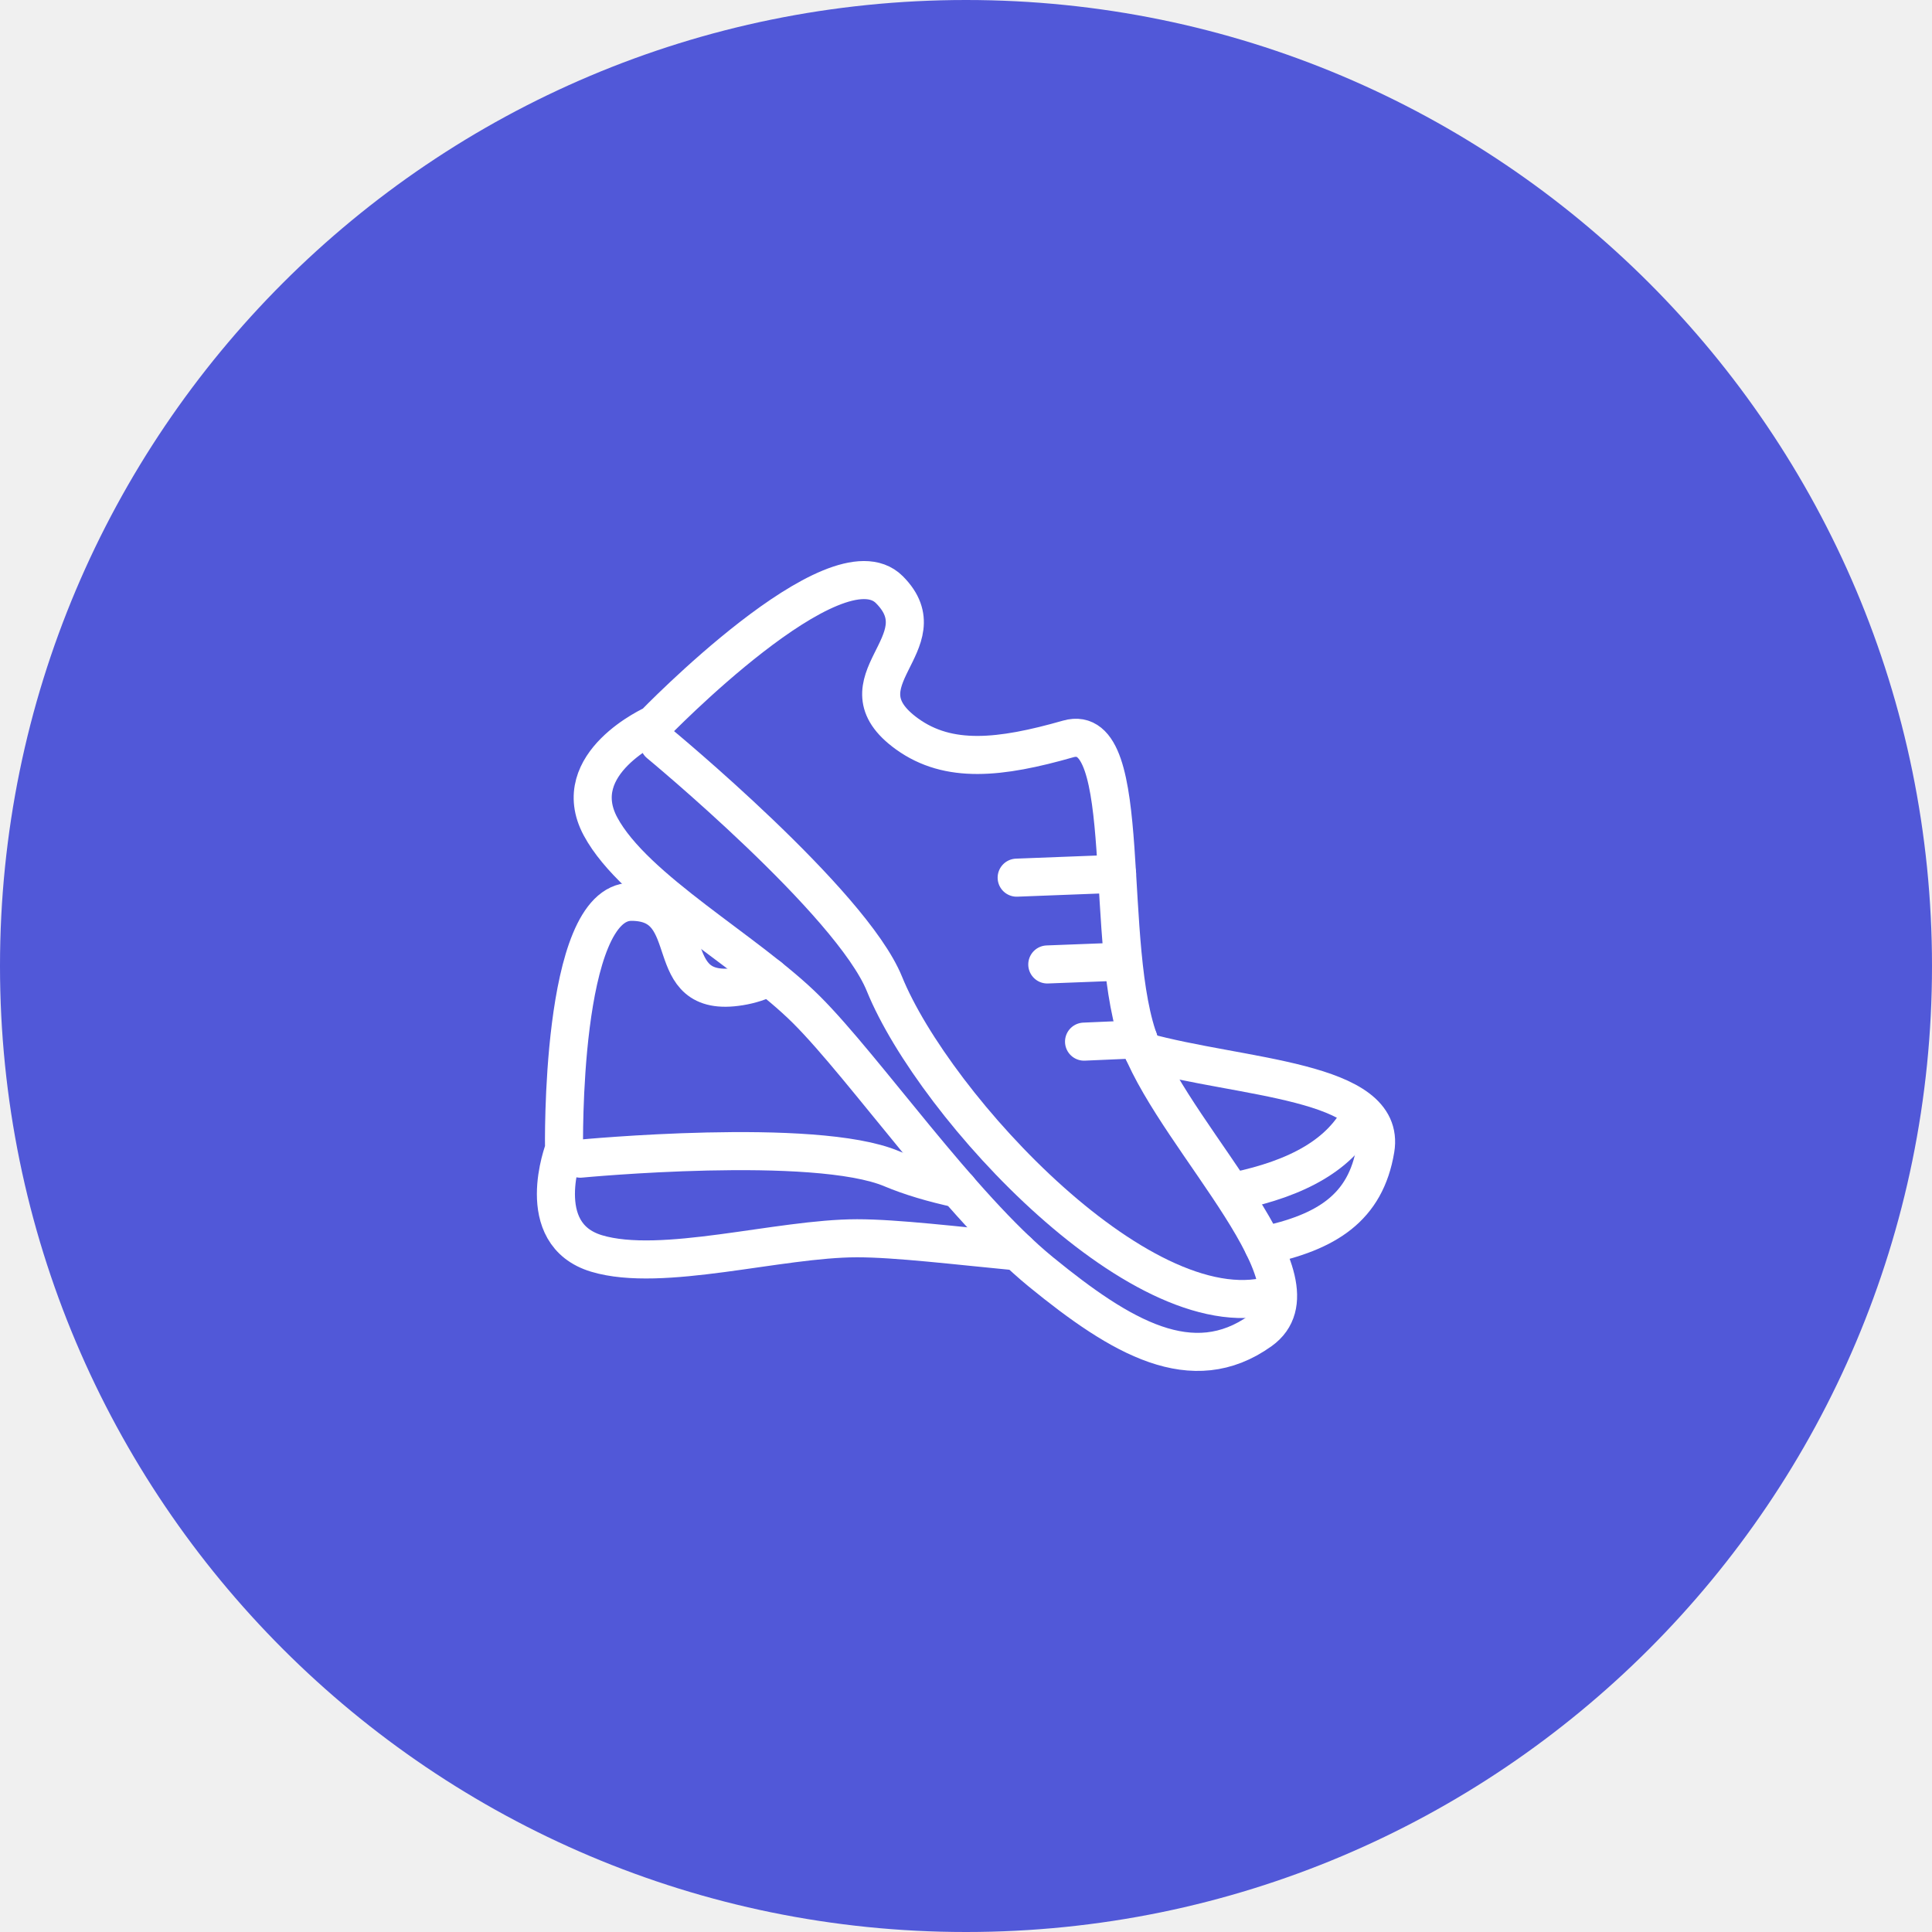
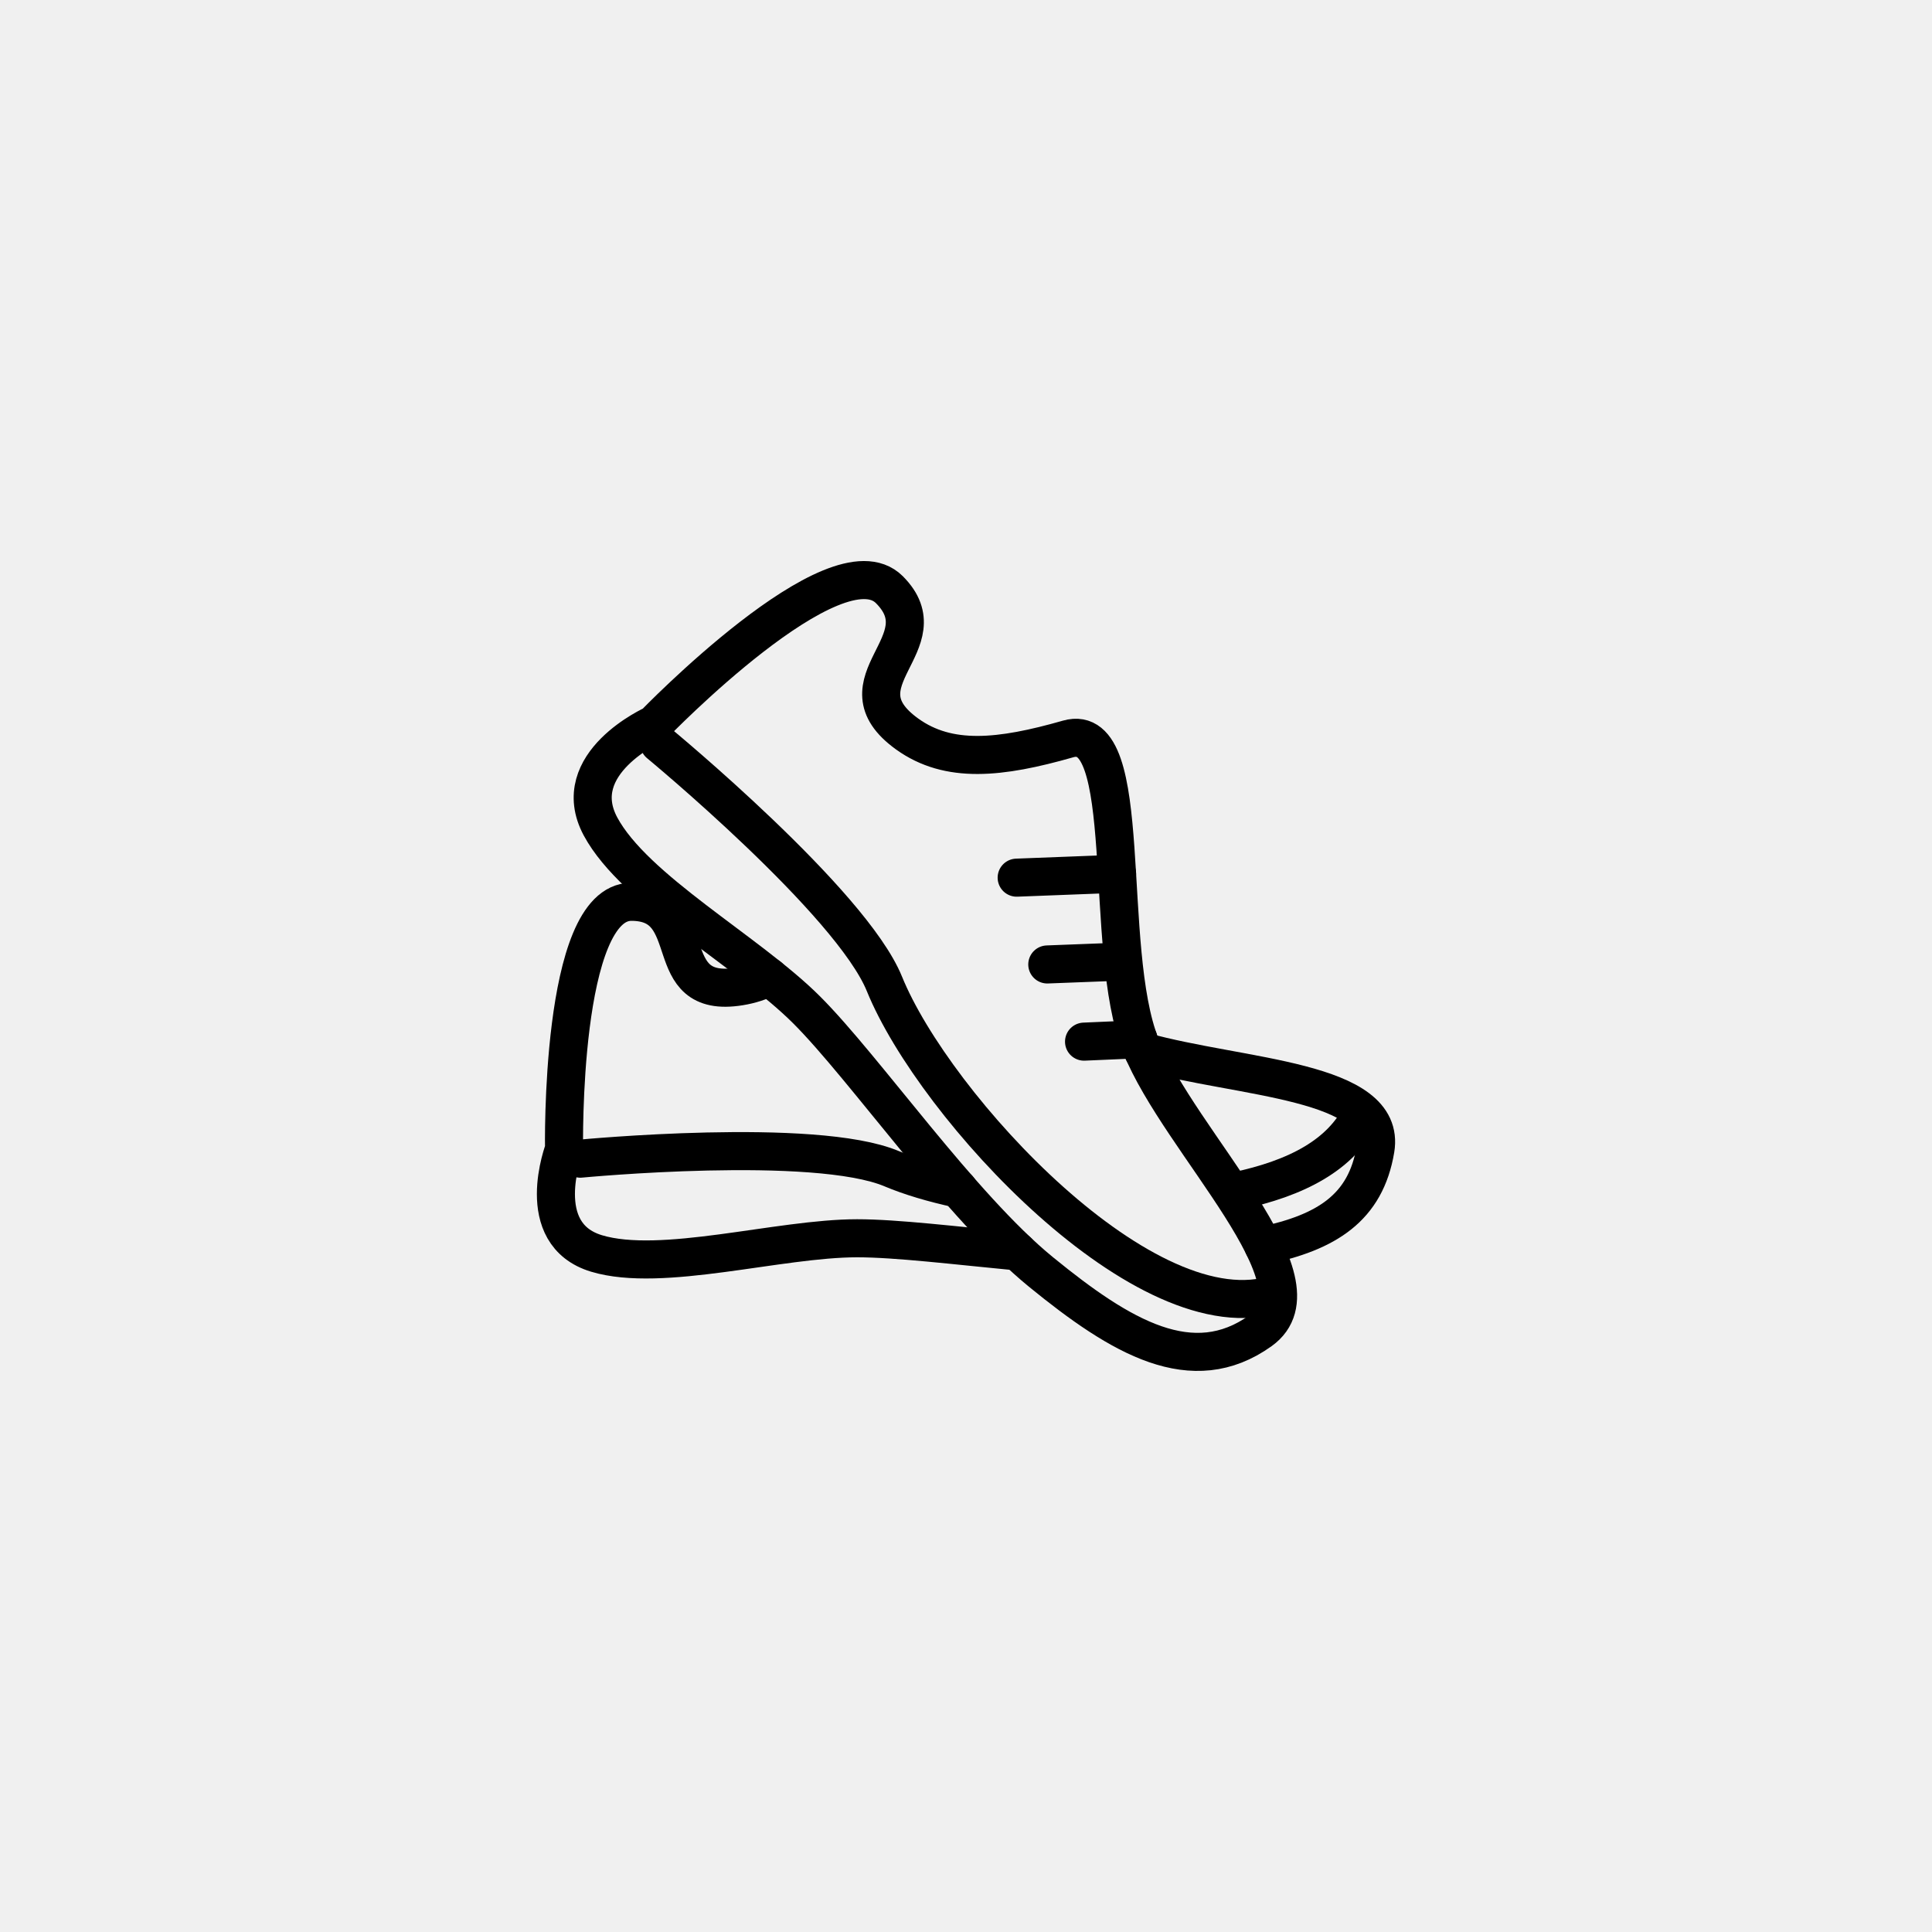
<svg xmlns="http://www.w3.org/2000/svg" width="40" height="40" viewBox="0 0 40 40" fill="none">
-   <circle cx="20" cy="20" r="20" transform="rotate(-180 20 20)" fill="#5158D8" />
-   <path d="M26.154 25.79C27.463 25.515 28.275 25.01 28.477 23.795C28.717 22.355 25.692 22.333 23.668 21.77" stroke="white" stroke-width="0.788" stroke-linecap="round" stroke-linejoin="round" />
-   <path d="M15.925 20.227C15.738 20.322 15.536 20.388 15.318 20.423C13.588 20.705 14.555 18.671 13.071 18.671C11.587 18.671 11.678 23.794 11.678 23.794C11.678 23.794 11.004 25.547 12.352 25.952C13.7 26.357 16.127 25.637 17.745 25.637C18.562 25.637 19.792 25.788 21.071 25.91" stroke="white" stroke-width="0.788" stroke-linecap="round" stroke-linejoin="round" />
-   <path d="M25.58 24.663C26.864 24.393 27.769 23.906 28.192 23.052" stroke="white" stroke-width="0.788" stroke-linecap="round" stroke-linejoin="round" />
-   <path d="M12.015 23.989C12.015 23.989 16.869 23.524 18.464 24.198C18.842 24.357 19.312 24.498 19.842 24.612" stroke="white" stroke-width="0.788" stroke-linecap="round" stroke-linejoin="round" />
-   <path d="M13.543 14.996C13.543 14.996 11.729 15.803 12.434 17.113C13.139 18.422 15.49 19.699 16.7 20.908C17.91 22.117 19.887 24.976 21.551 26.334C23.215 27.693 24.687 28.559 26.097 27.551C27.507 26.543 24.425 23.662 23.618 21.646C22.812 19.631 23.526 14.896 22.115 15.299C20.705 15.702 19.64 15.814 18.782 15.197C17.279 14.114 19.521 13.316 18.413 12.208C17.305 11.1 13.543 14.995 13.543 14.995V14.996Z" stroke="white" stroke-width="0.788" stroke-linecap="round" stroke-linejoin="round" />
-   <path d="M13.648 15.394C13.648 15.394 17.622 18.674 18.311 20.37C19.343 22.911 23.753 27.689 26.438 26.782" stroke="white" stroke-width="0.788" stroke-linecap="round" stroke-linejoin="round" />
-   <path d="M23.128 18.091L21.049 18.171" stroke="white" stroke-width="0.788" stroke-linecap="round" stroke-linejoin="round" />
-   <path d="M22.984 19.918L21.683 19.968" stroke="white" stroke-width="0.788" stroke-linecap="round" stroke-linejoin="round" />
-   <path d="M23.57 21.517L22.444 21.566" stroke="white" stroke-width="0.788" stroke-linecap="round" stroke-linejoin="round" />
+   <path d="M26.154 25.79C27.463 25.515 28.275 25.01 28.477 23.795C28.717 22.355 25.692 22.333 23.668 21.77" stroke="currentColor" stroke-width="0.788" stroke-linecap="round" stroke-linejoin="round" />
+   <path d="M15.925 20.227C15.738 20.322 15.536 20.388 15.318 20.423C13.588 20.705 14.555 18.671 13.071 18.671C11.587 18.671 11.678 23.794 11.678 23.794C11.678 23.794 11.004 25.547 12.352 25.952C13.7 26.357 16.127 25.637 17.745 25.637C18.562 25.637 19.792 25.788 21.071 25.91" stroke="currentColor" stroke-width="0.788" stroke-linecap="round" stroke-linejoin="round" />
+   <path d="M25.58 24.663C26.864 24.393 27.769 23.906 28.192 23.052" stroke="currentColor" stroke-width="0.788" stroke-linecap="round" stroke-linejoin="round" />
+   <path d="M12.015 23.989C12.015 23.989 16.869 23.524 18.464 24.198C18.842 24.357 19.312 24.498 19.842 24.612" stroke="currentColor" stroke-width="0.788" stroke-linecap="round" stroke-linejoin="round" />
+   <path d="M13.543 14.996C13.543 14.996 11.729 15.803 12.434 17.113C13.139 18.422 15.49 19.699 16.7 20.908C17.91 22.117 19.887 24.976 21.551 26.334C23.215 27.693 24.687 28.559 26.097 27.551C27.507 26.543 24.425 23.662 23.618 21.646C22.812 19.631 23.526 14.896 22.115 15.299C20.705 15.702 19.64 15.814 18.782 15.197C17.279 14.114 19.521 13.316 18.413 12.208C17.305 11.1 13.543 14.995 13.543 14.995V14.996Z" stroke="currentColor" stroke-width="0.788" stroke-linecap="round" stroke-linejoin="round" />
+   <path d="M13.648 15.394C13.648 15.394 17.622 18.674 18.311 20.37C19.343 22.911 23.753 27.689 26.438 26.782" stroke="currentColor" stroke-width="0.788" stroke-linecap="round" stroke-linejoin="round" />
+   <path d="M23.128 18.091L21.049 18.171" stroke="currentColor" stroke-width="0.788" stroke-linecap="round" stroke-linejoin="round" />
+   <path d="M22.984 19.918L21.683 19.968" stroke="currentColor" stroke-width="0.788" stroke-linecap="round" stroke-linejoin="round" />
+   <path d="M23.57 21.517L22.444 21.566" stroke="currentColor" stroke-width="0.788" stroke-linecap="round" stroke-linejoin="round" />
</svg>
